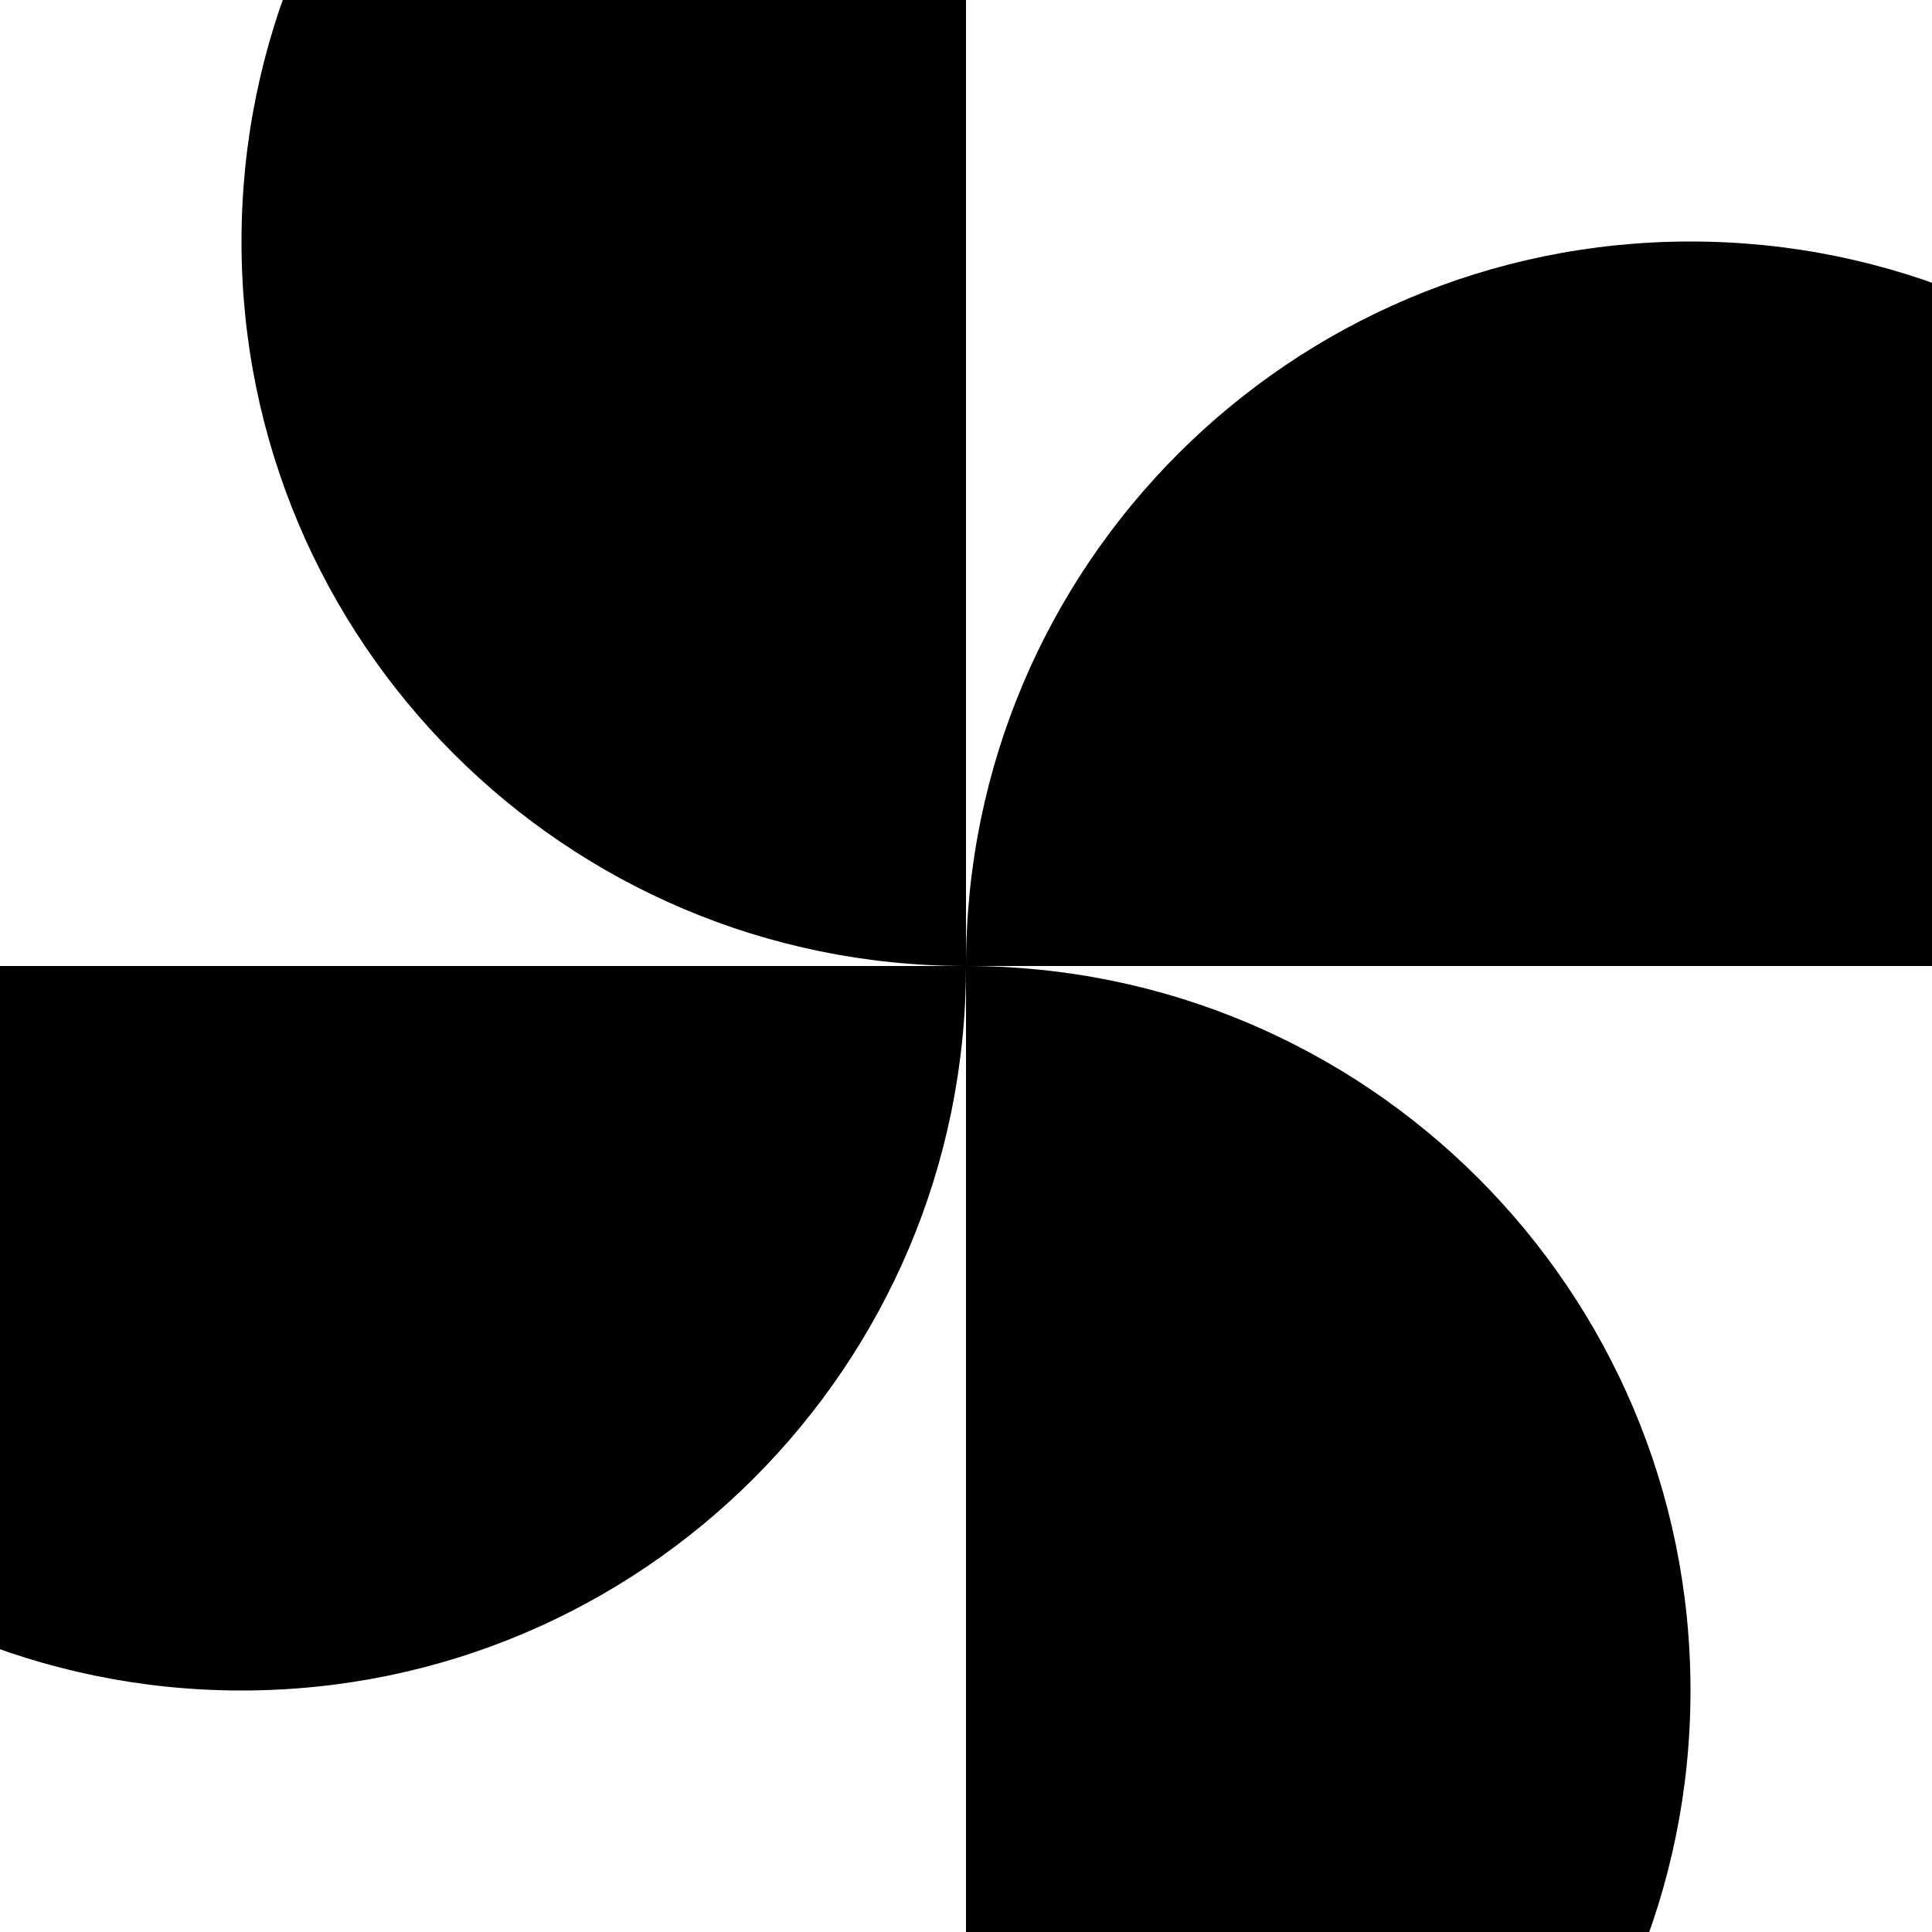
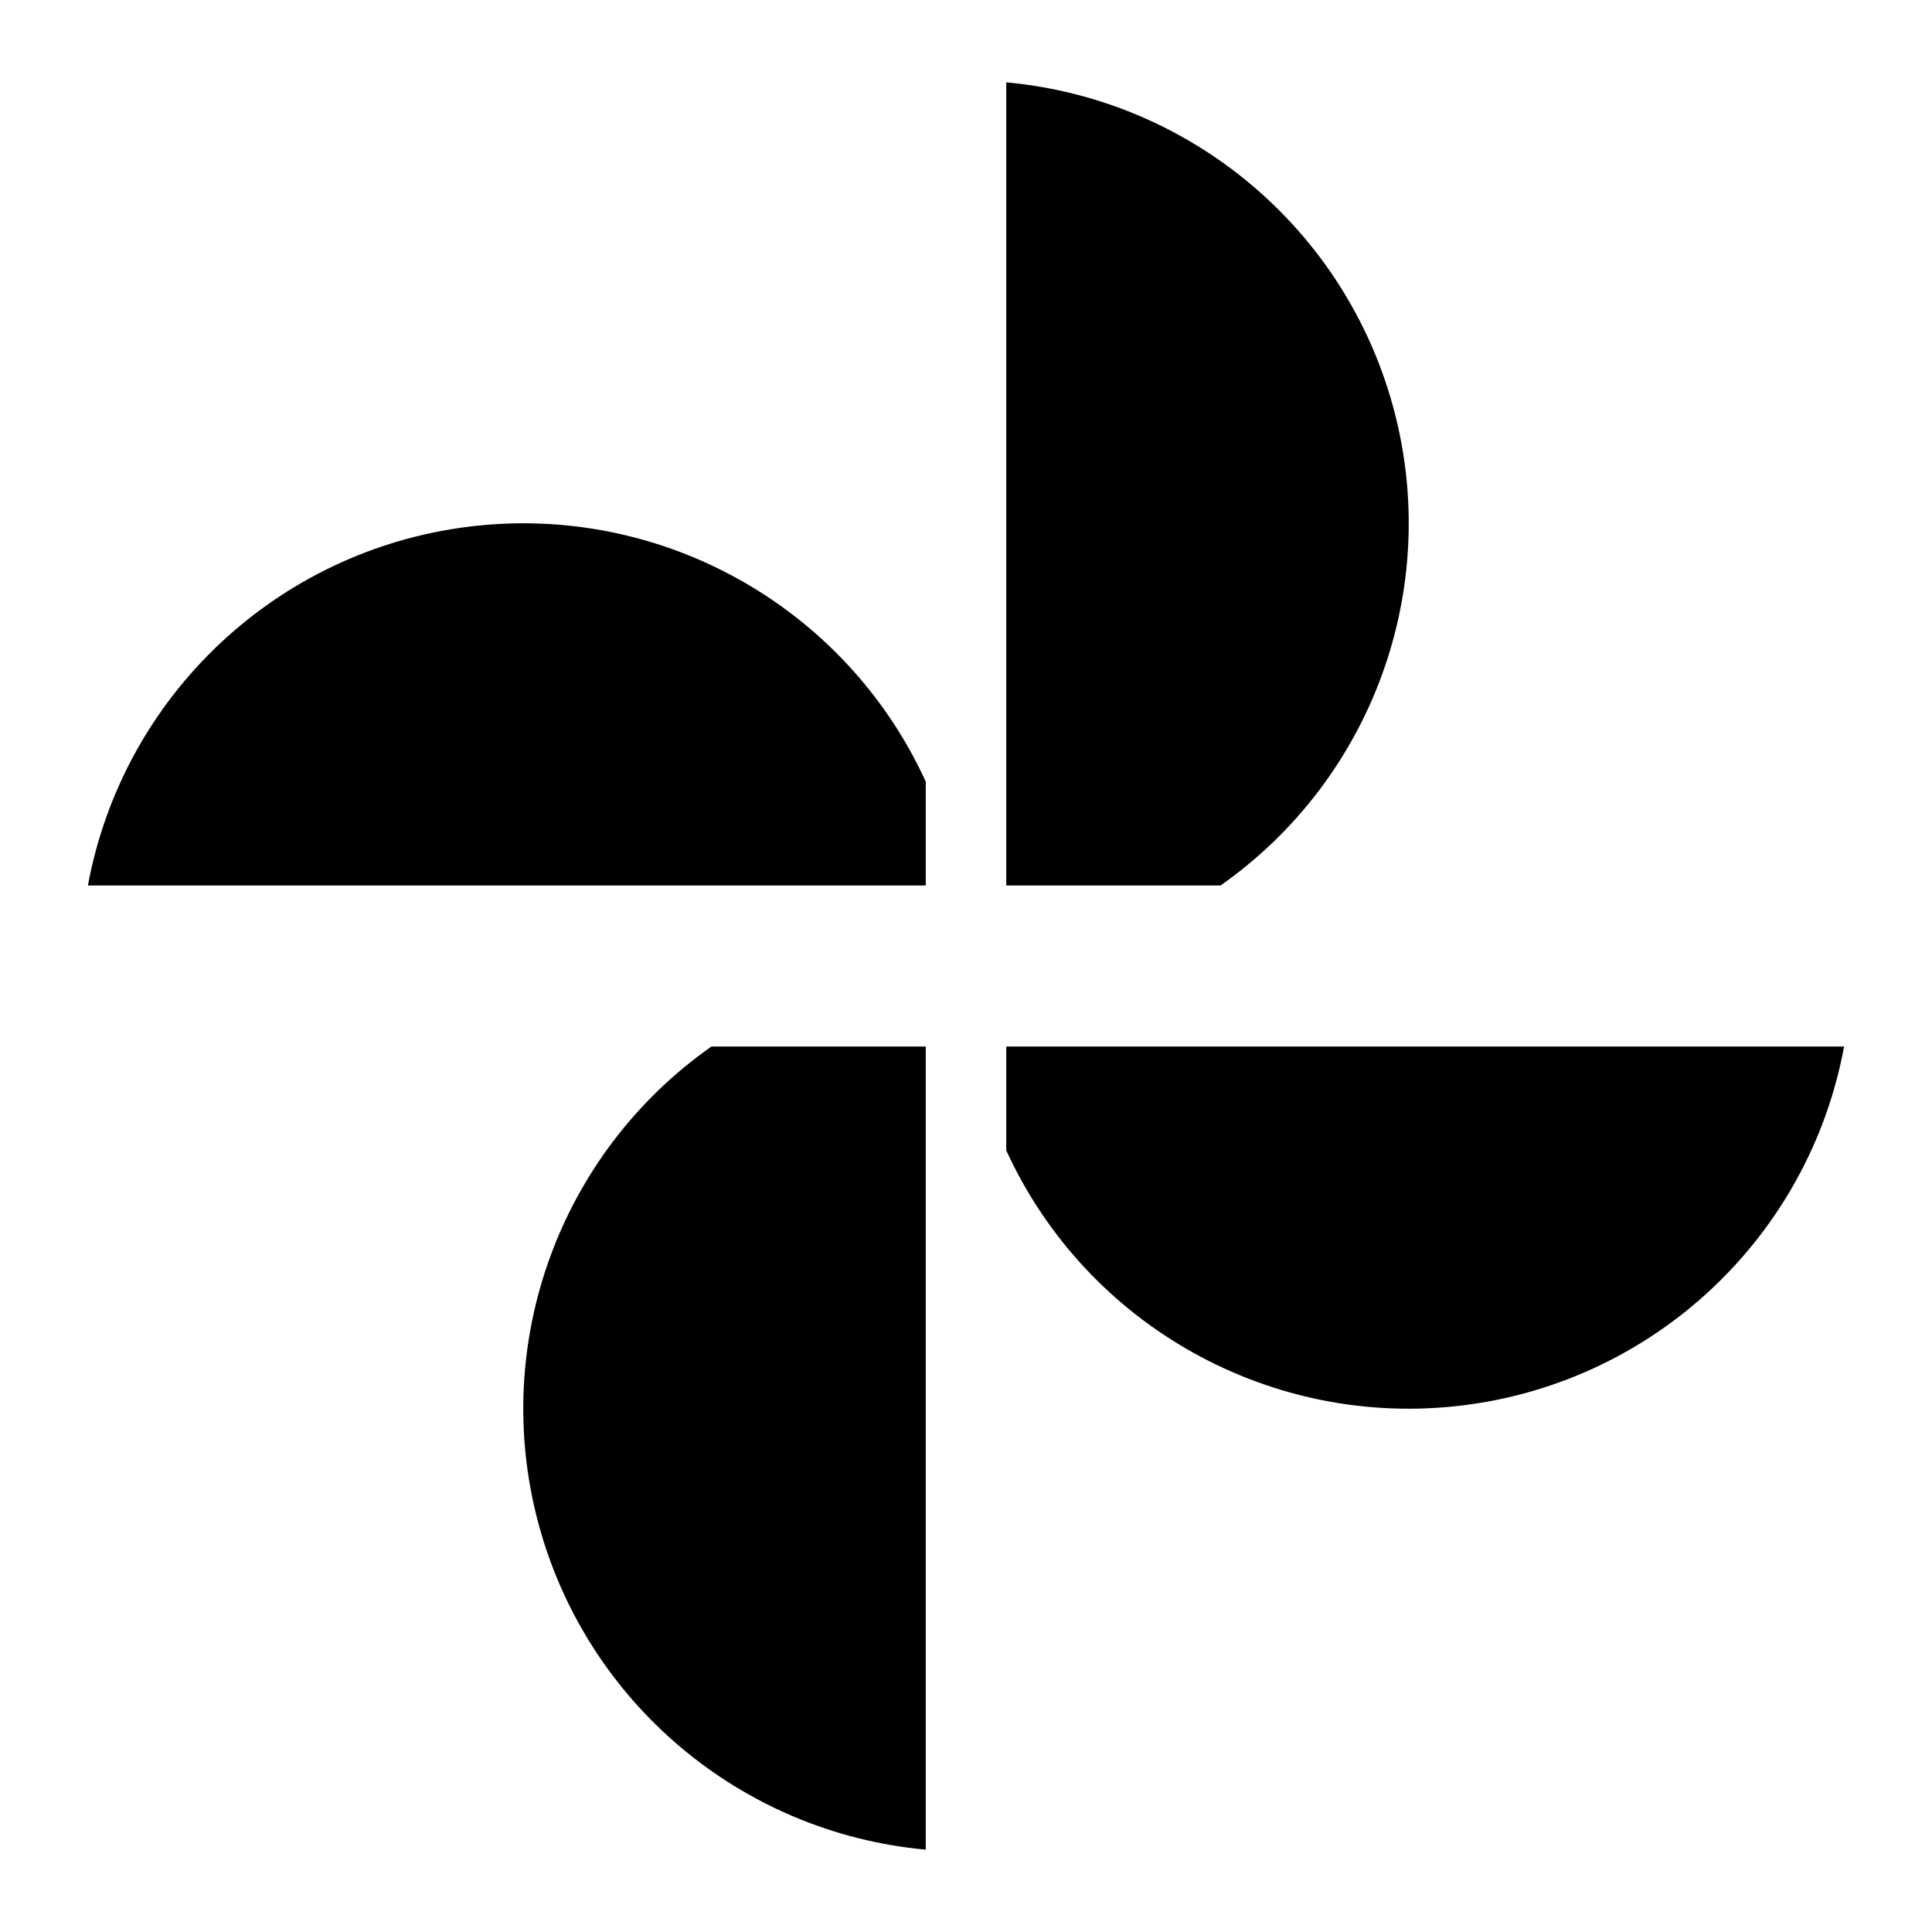
- <svg xmlns="http://www.w3.org/2000/svg" viewBox="0 0 24 24" fill="currentColor" role="img" aria-label="Propulsion">
+ <svg xmlns="http://www.w3.org/2000/svg" viewBox="0 0 24 24" fill="currentColor">
  <g transform="translate(12 12)">
-     <path d="M0 0 A9 9 0 0 1 0 -18 Z" />
-     <path d="M0 0 A9 9 0 0 1 0 -18 Z" transform="rotate(90)" />
-     <path d="M0 0 A9 9 0 0 1 0 -18 Z" transform="rotate(180)" />
-     <path d="M0 0 A9 9 0 0 1 0 -18 Z" transform="rotate(270)" />
+     <path d="M0.5 -10.977A5.5 5.5 0 0 1 3.162 -1H0.5Z" />
+     <path d="M0.5 1H10.908A5.5 5.5 0 0 1 0.5 2.291Z" />
+     <path d="M-0.5 10.977A5.5 5.5 0 0 1 -3.162 1H-0.5Z" />
+     <path d="M-0.5 -1H-10.908A5.5 5.5 0 0 1 -0.5 -2.291Z" />
  </g>
</svg>
